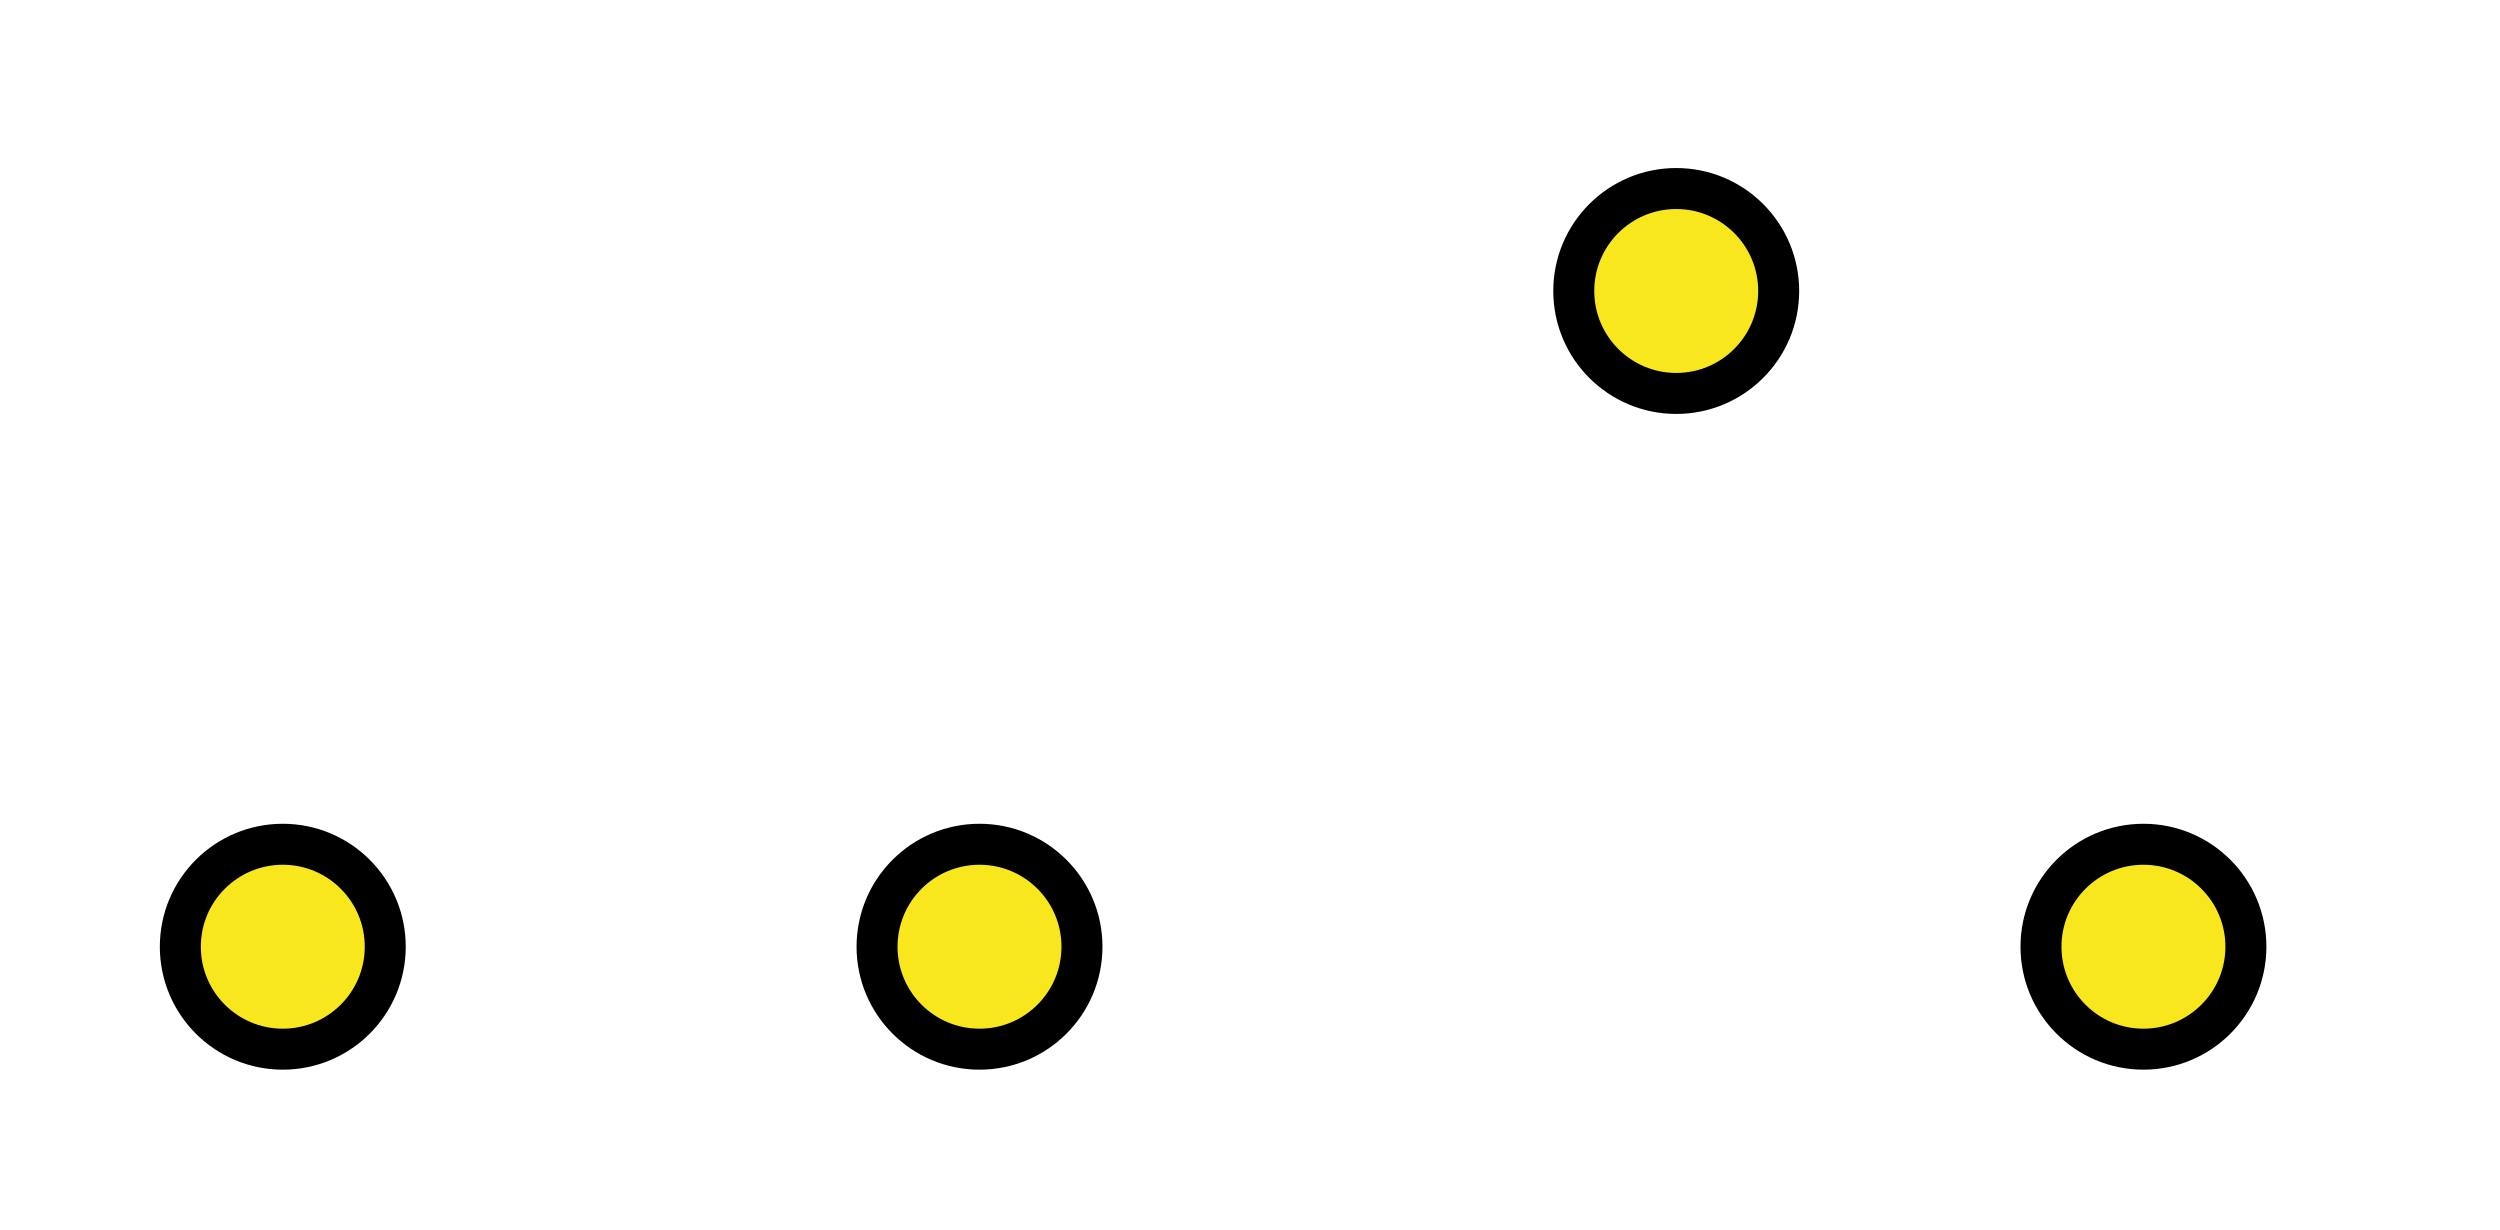
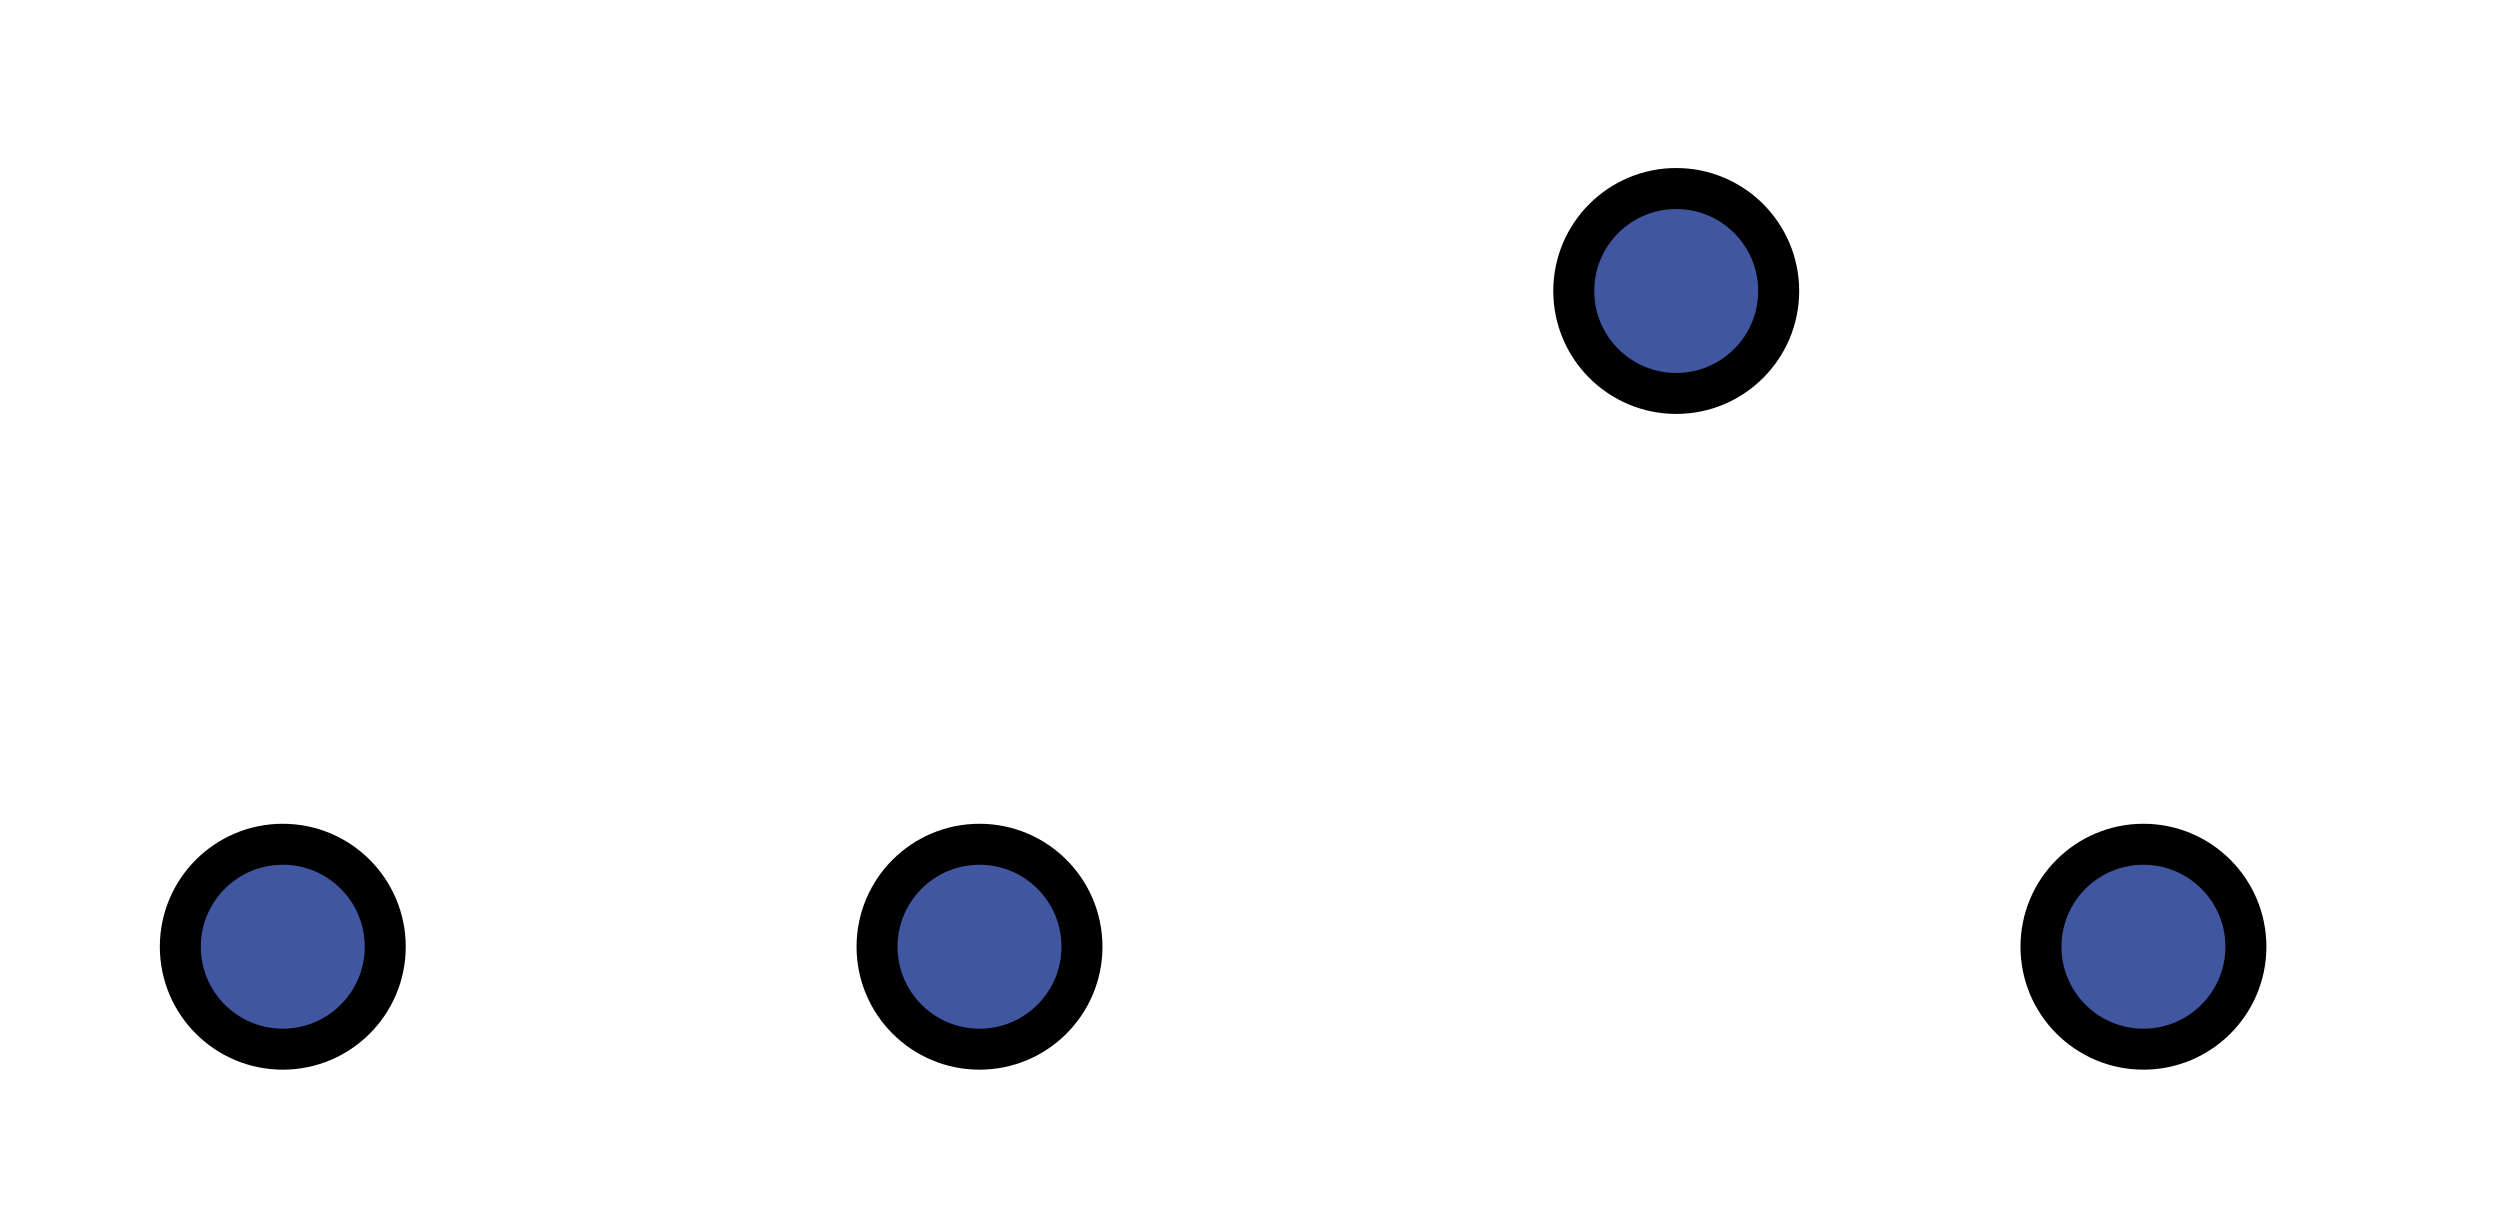
<svg xmlns="http://www.w3.org/2000/svg" width="305px" height="150px" viewBox="0 0 305 150" version="1.1">
  <defs />
  <g id="truckDots" stroke="none" stroke-width="1" fill="none" fill-rule="evenodd">
-     <circle id="Oval" stroke="#000000" stroke-width="5" fill="#F8E71C" cx="34.5" cy="115.5" r="12.5" />
-     <circle id="Oval-Copy" stroke="#000000" stroke-width="5" fill="#F8E71C" cx="119.5" cy="115.5" r="12.5" />
-     <circle id="Oval-Copy-2" stroke="#000000" stroke-width="5" fill="#F8E71C" cx="204.5" cy="35.5" r="12.5" />
-     <circle id="Oval-Copy-3" stroke="#000000" stroke-width="5" fill="#F8E71C" cx="261.5" cy="115.5" r="12.5" />
+     <circle id="Oval" stroke="#000000" stroke-width="5" fill="#4056A1" cx="34.5" cy="115.5" r="12.5" />
+     <circle id="Oval-Copy" stroke="#000000" stroke-width="5" fill="#4056A1" cx="119.5" cy="115.5" r="12.5" />
+     <circle id="Oval-Copy-2" stroke="#000000" stroke-width="5" fill="#4056A1" cx="204.5" cy="35.5" r="12.5" />
+     <circle id="Oval-Copy-3" stroke="#000000" stroke-width="5" fill="#4056A1" cx="261.5" cy="115.5" r="12.5" />
  </g>
</svg>
